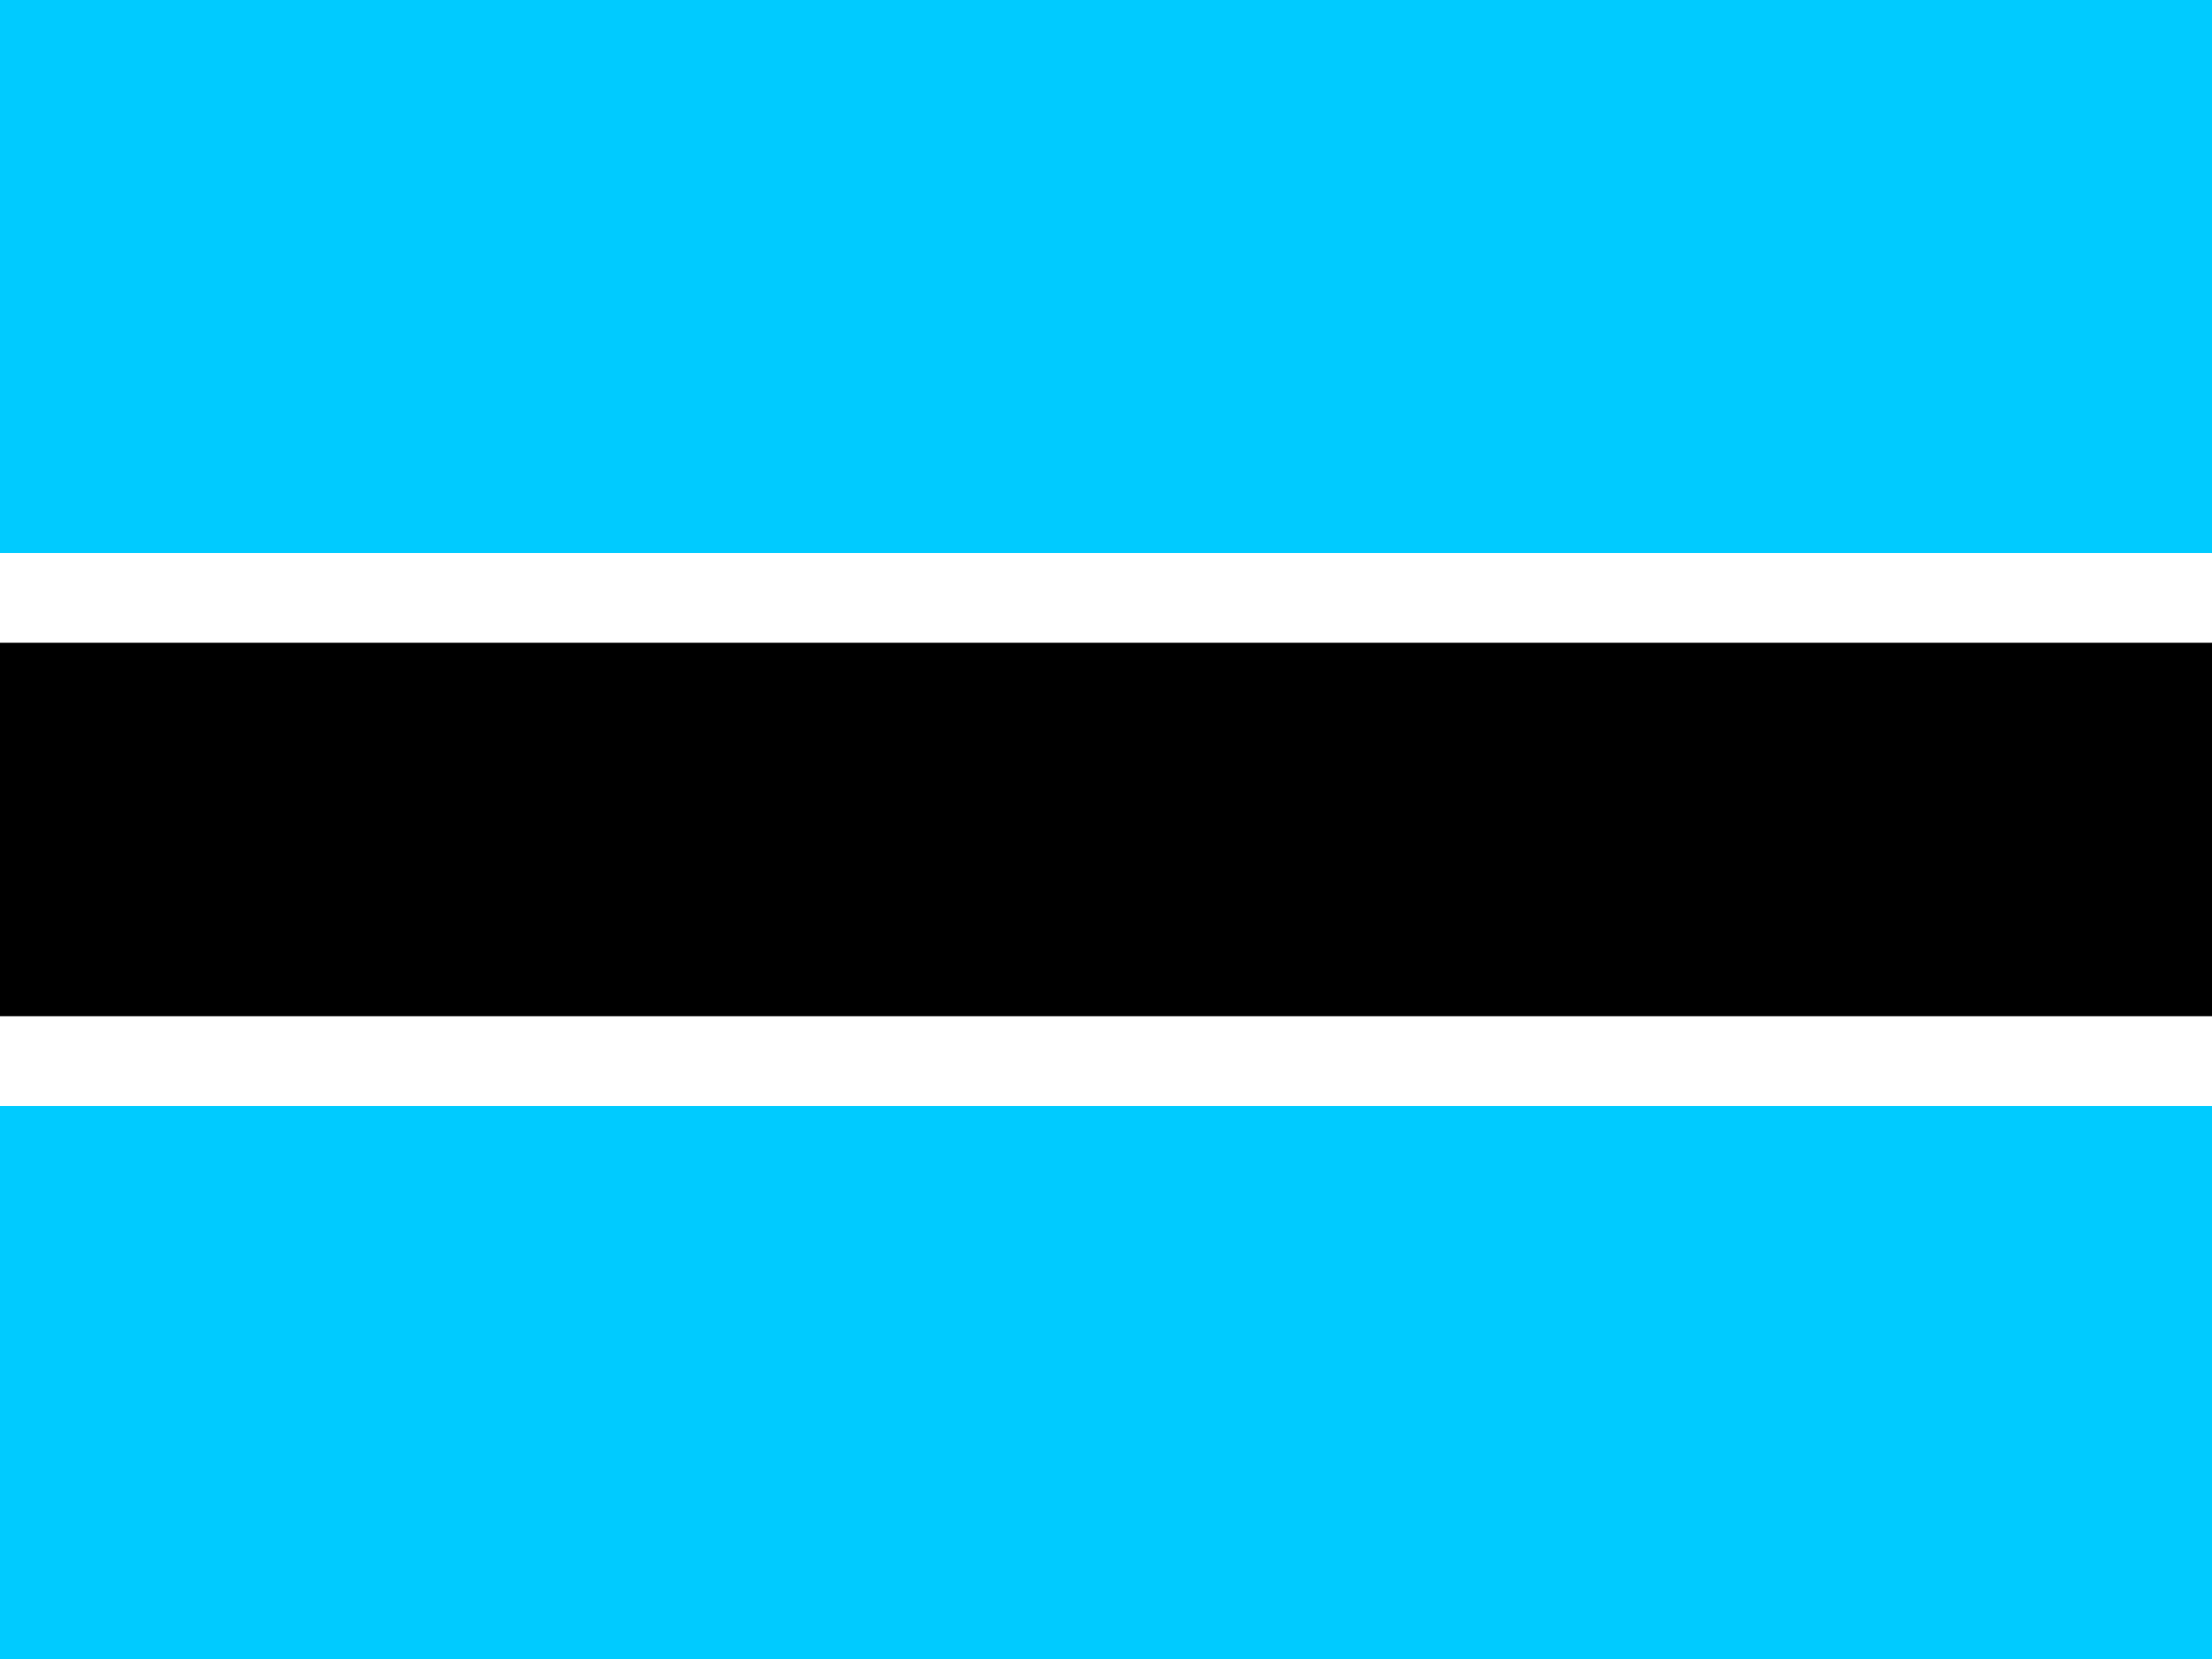
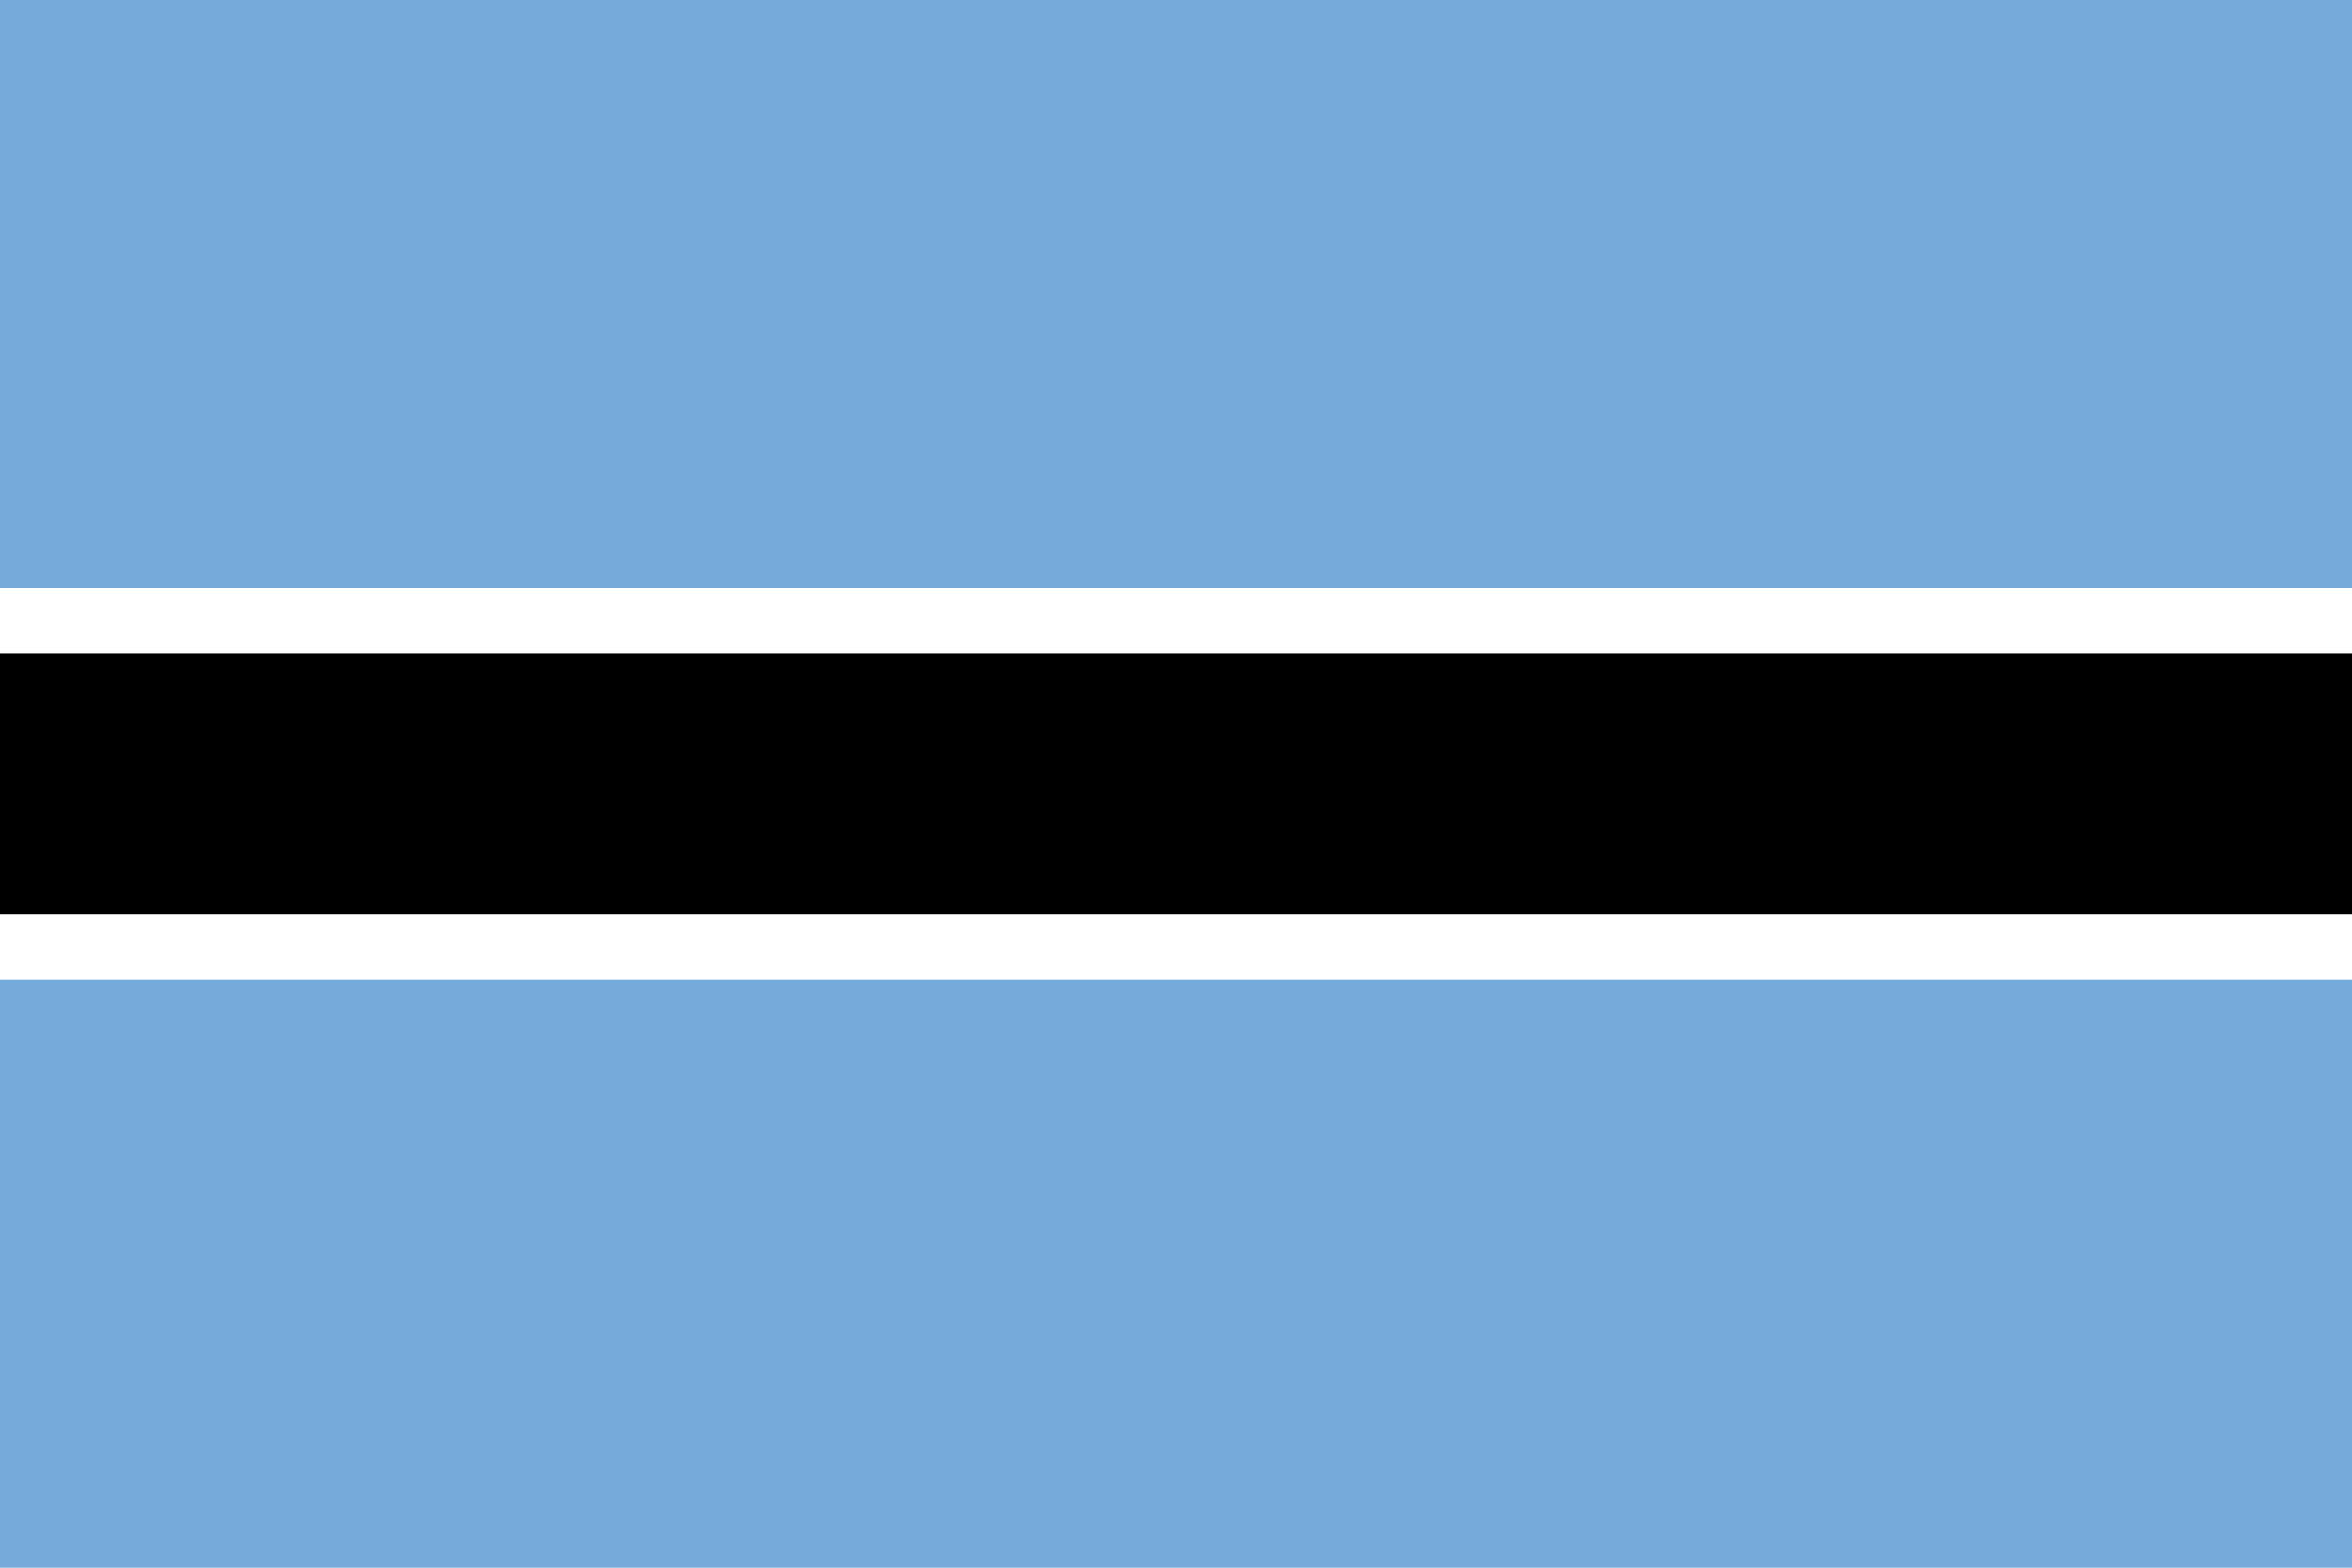
- <svg xmlns="http://www.w3.org/2000/svg" id="botswana_flag" fill-opacity="14.118" viewBox="0 0 640 480" fill="#28ff09">
-   <g fill-opacity="1" fill-rule="evenodd">
-     <path d="m0 0h640v480h-640z" fill="#00cbff" />
-     <path d="m0 160h640v160h-640z" fill="#fff" />
-     <path d="m0 185.97h640v108.05h-640z" fill="#000" />
-   </g>
+ <svg xmlns="http://www.w3.org/2000/svg" id="botswana_flag" viewBox="0 0 36 24">
+   <rect width="36" height="24" fill="#75aadb" />
+   <rect y="9" width="36" height="6" fill="#fff" />
+   <rect y="10" width="36" height="4" />
</svg>
